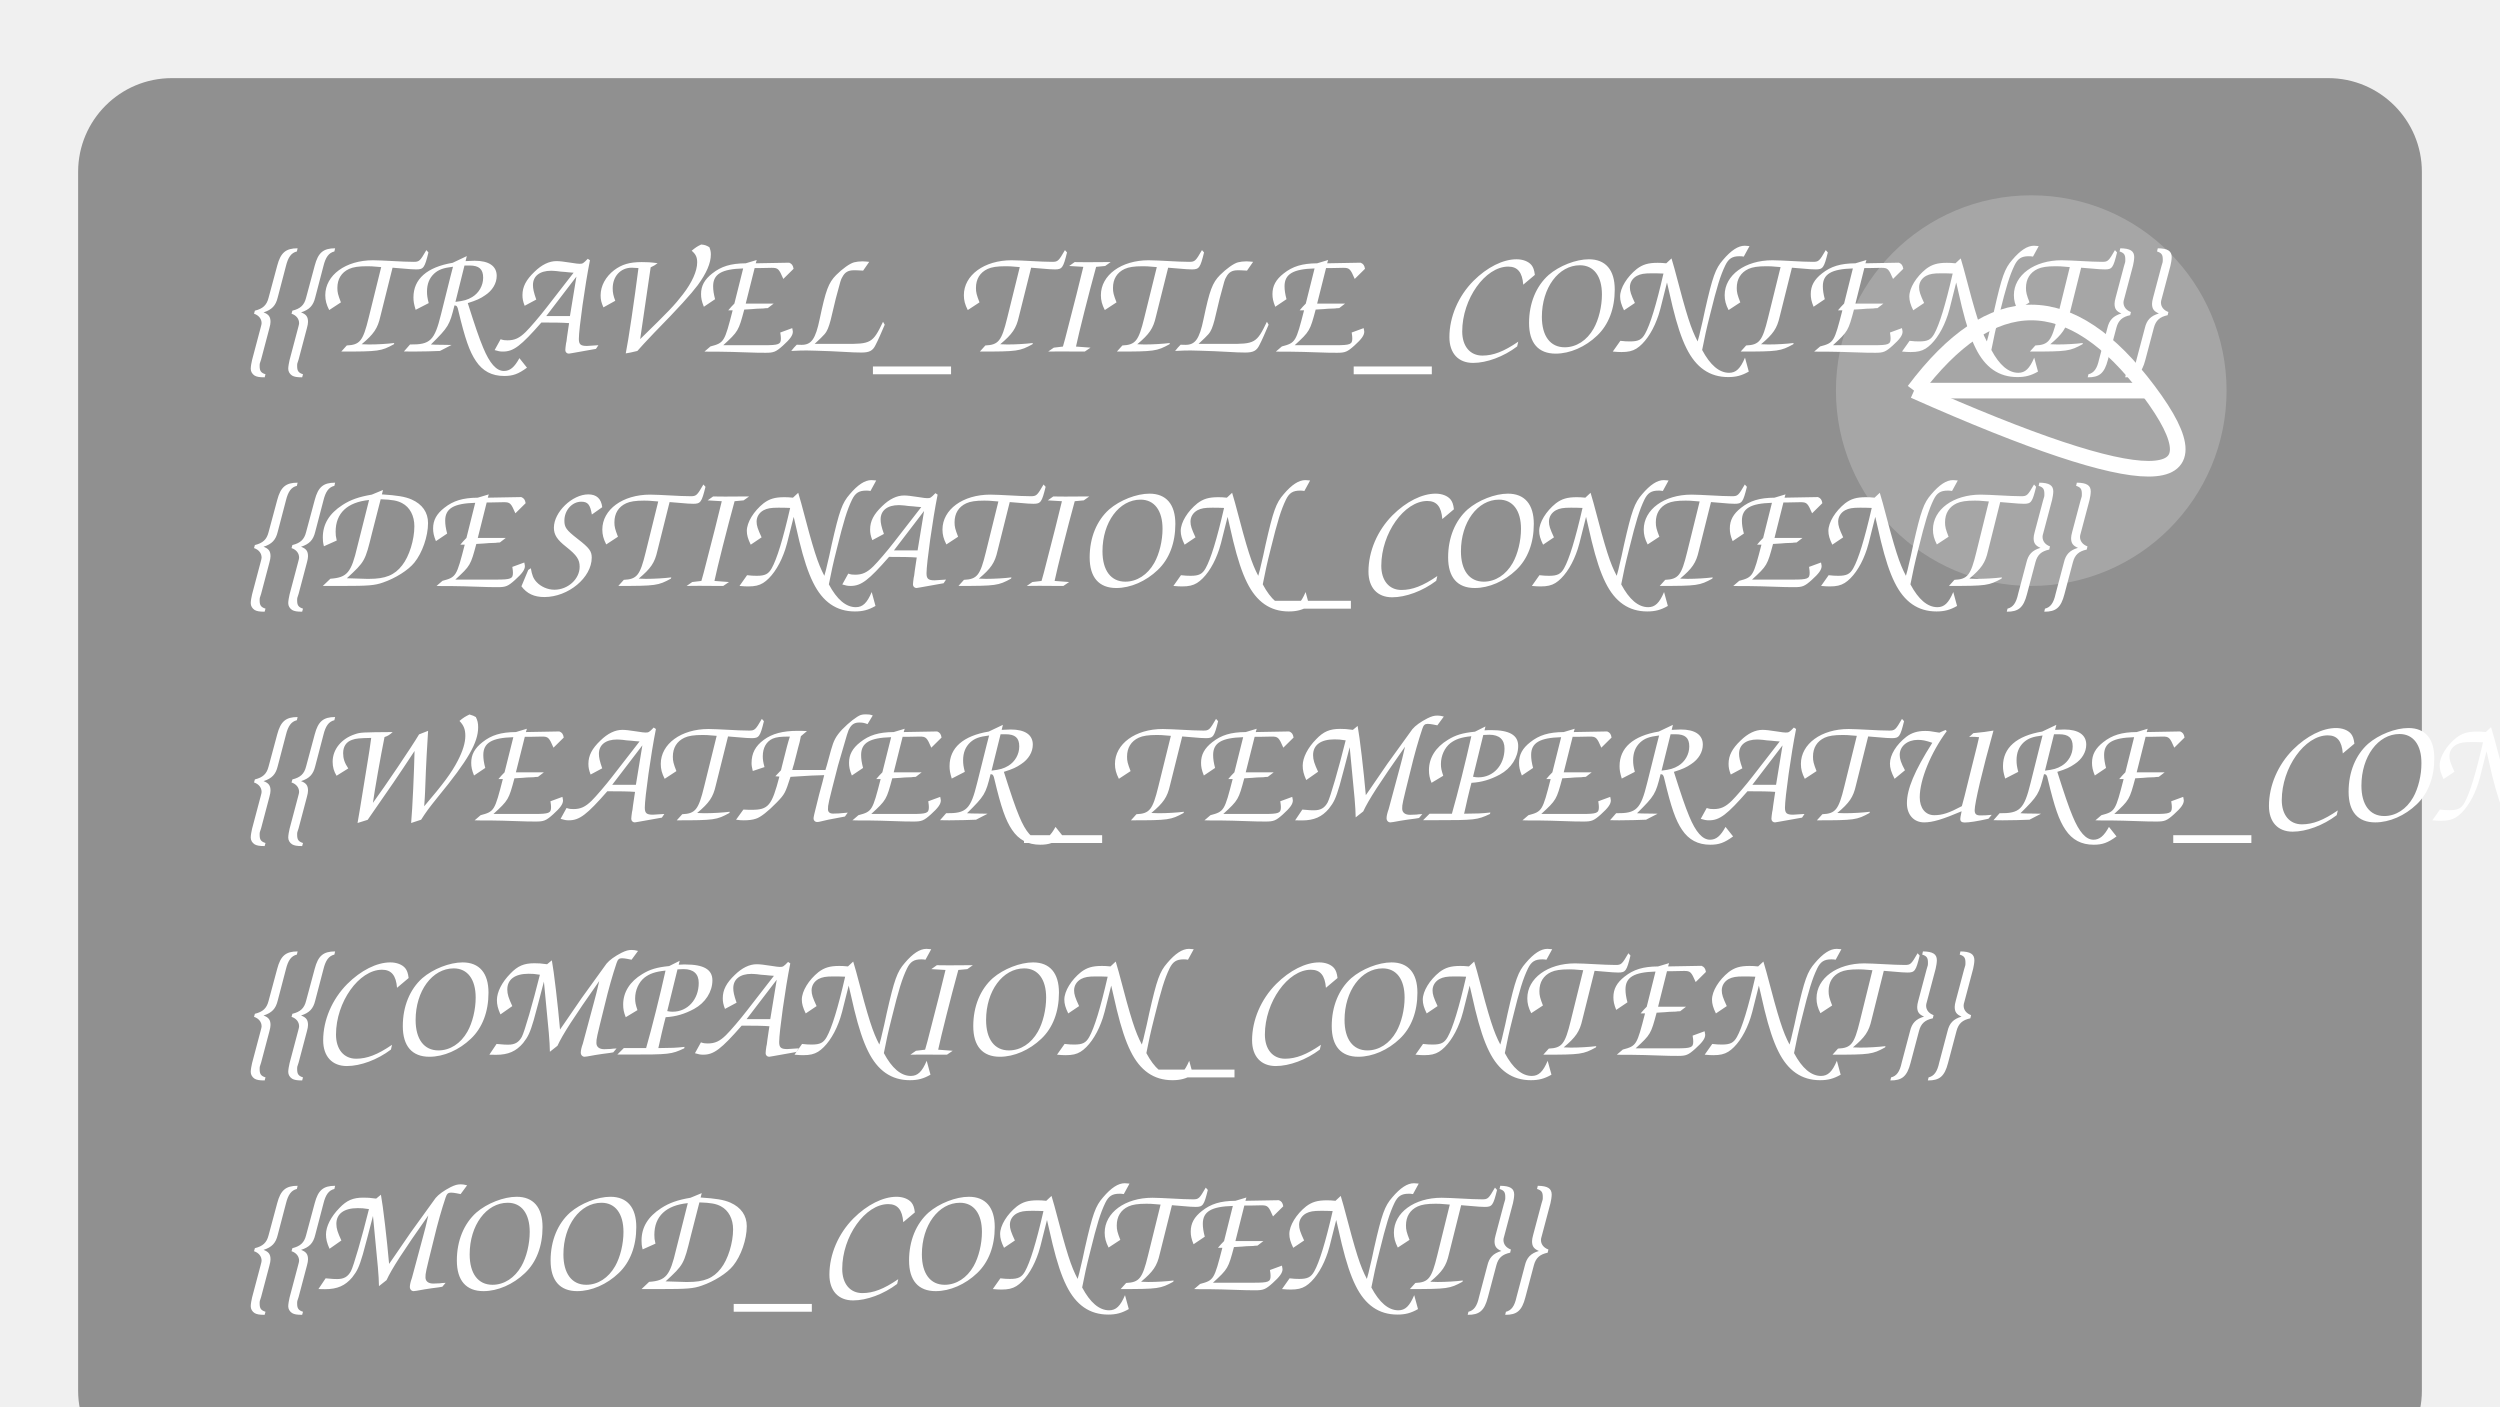
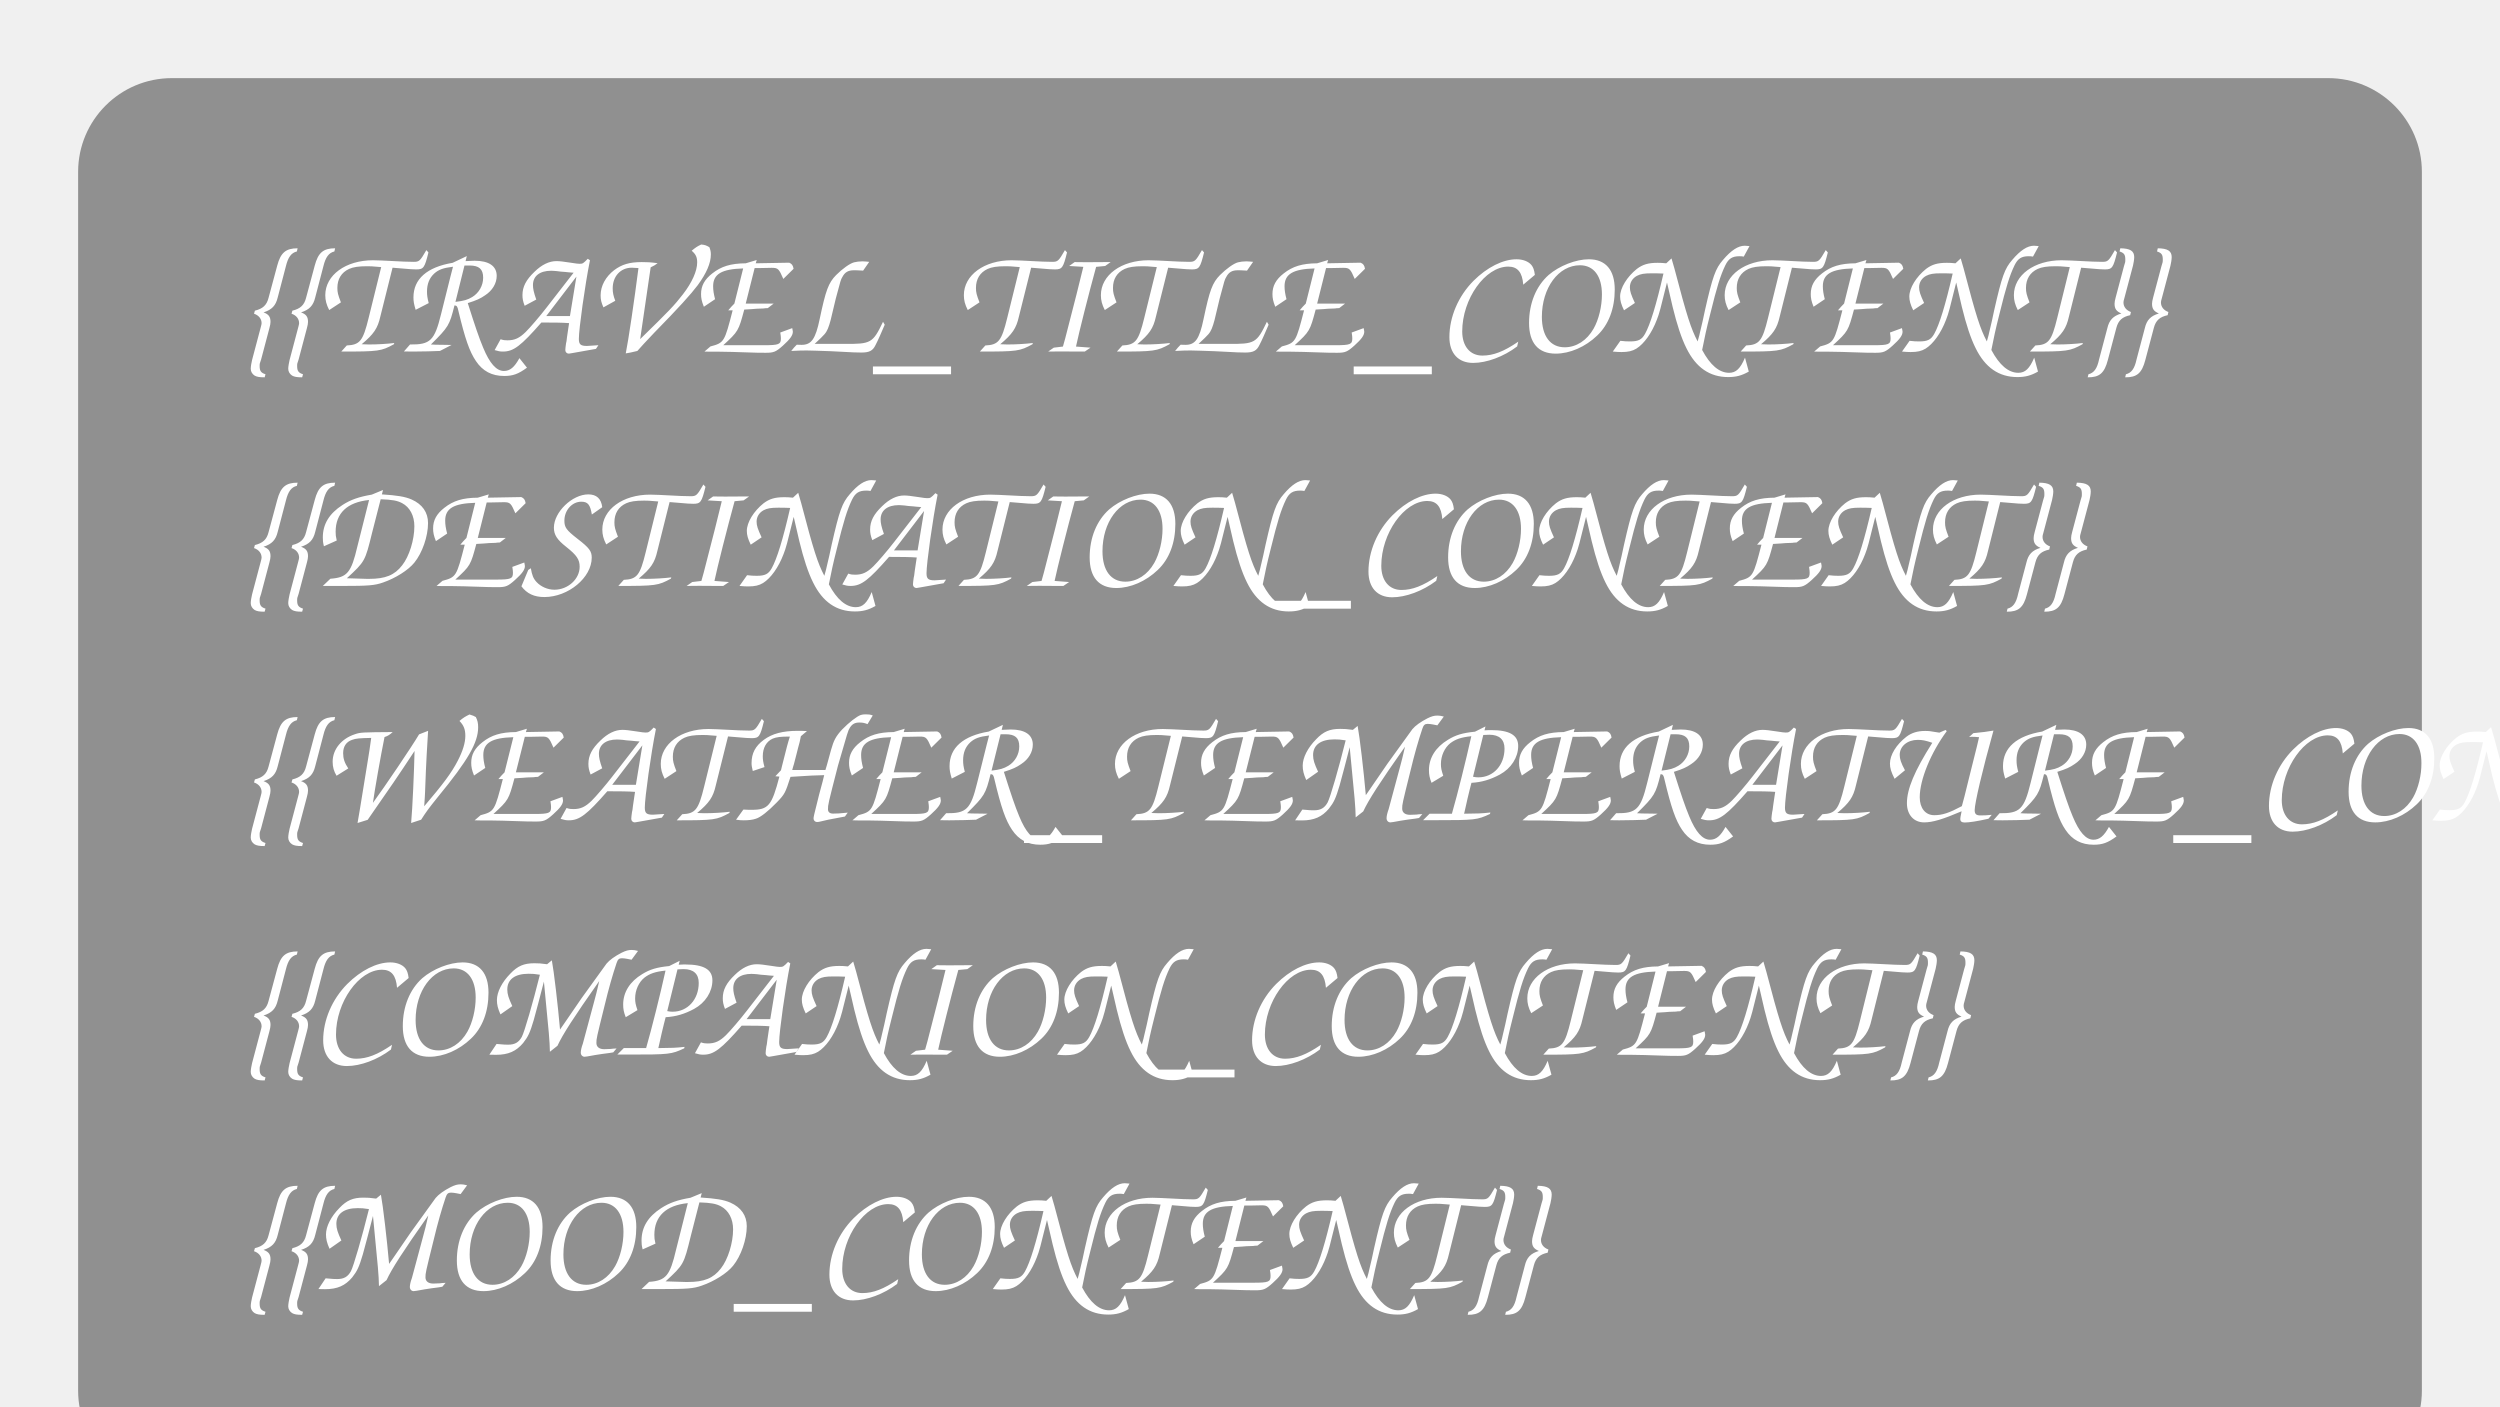
<svg xmlns="http://www.w3.org/2000/svg" width="320" height="180" viewBox="0 0 320 180">
  <defs>
    <linearGradient id="travel-gradient" x1="0%" y1="0%" x2="100%" y2="100%">
      <stop offset="0%" style="stop-color:#008000;stop-opacity:0.9" />
      <stop offset="100%" style="stop-color:#006400;stop-opacity:0.9" />
    </linearGradient>
    <filter id="paper-texture" x="0" y="0" width="100%" height="100%">
      <feTurbulence type="fractalNoise" baseFrequency="0.04" numOctaves="5" result="noise" />
      <feDisplacementMap in="SourceGraphic" in2="noise" scale="5" xChannelSelector="R" yChannelSelector="G" />
    </filter>
  </defs>
  <rect x="10" y="10" width="300" height="180" rx="12" ry="12" fill="#000000" fill-opacity="0.4" />
  <text x="30" y="45" font-family="Brush Script MT, cursive" font-size="20" fill="#FFFFFF">
    <tspan id="line1" x="30" dy="0">{{TRAVEL_TITLE_CONTENT}}</tspan>
    <tspan id="line2" x="30" dy="30">{{DESTINATION_CONTENT}}</tspan>
    <tspan id="line3" x="30" dy="30">{{WEATHER_TEMPERATURE_CONTENT}}</tspan>
    <tspan id="line4" x="30" dy="30">{{COMPANION_CONTENT}}</tspan>
    <tspan id="line5" x="30" dy="30">{{MOOD_CONTENT}}</tspan>
  </text>
-   <g transform="translate(260, 50)">
-     <circle cx="0" cy="0" r="25" fill="#FFFFFF" fill-opacity="0.2" />
-     <path d="M-15,0 Q0,-20 15,0 T-15,0" stroke="#FFFFFF" stroke-width="2" fill="none" />
-     <path d="M-15,0 L15,0" stroke="#FFFFFF" stroke-width="2" />
-   </g>
</svg>
